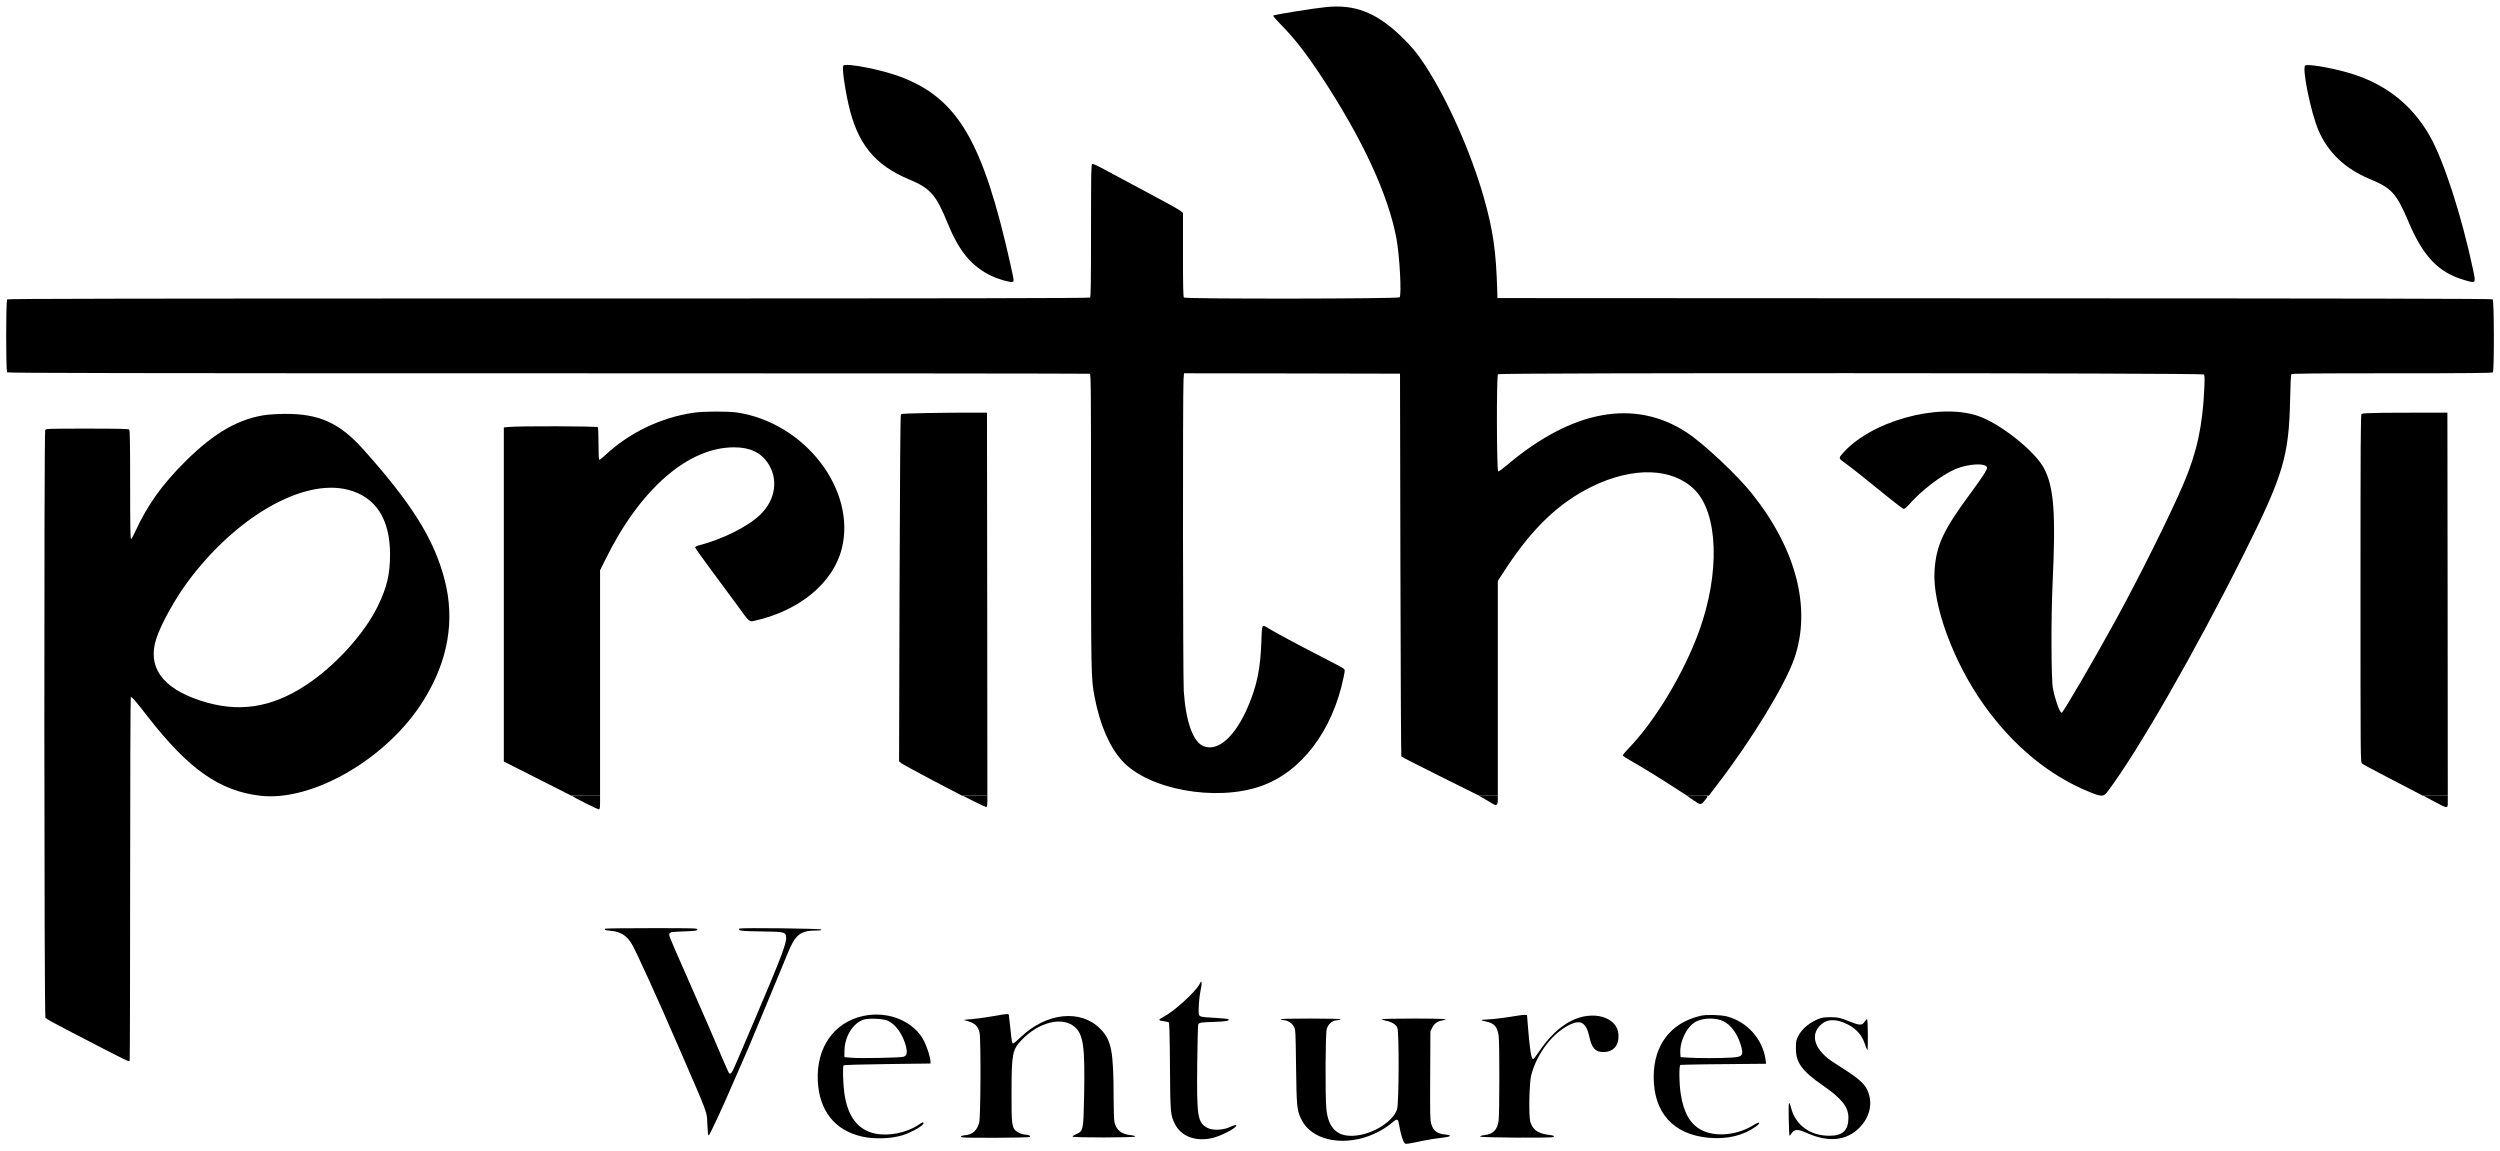
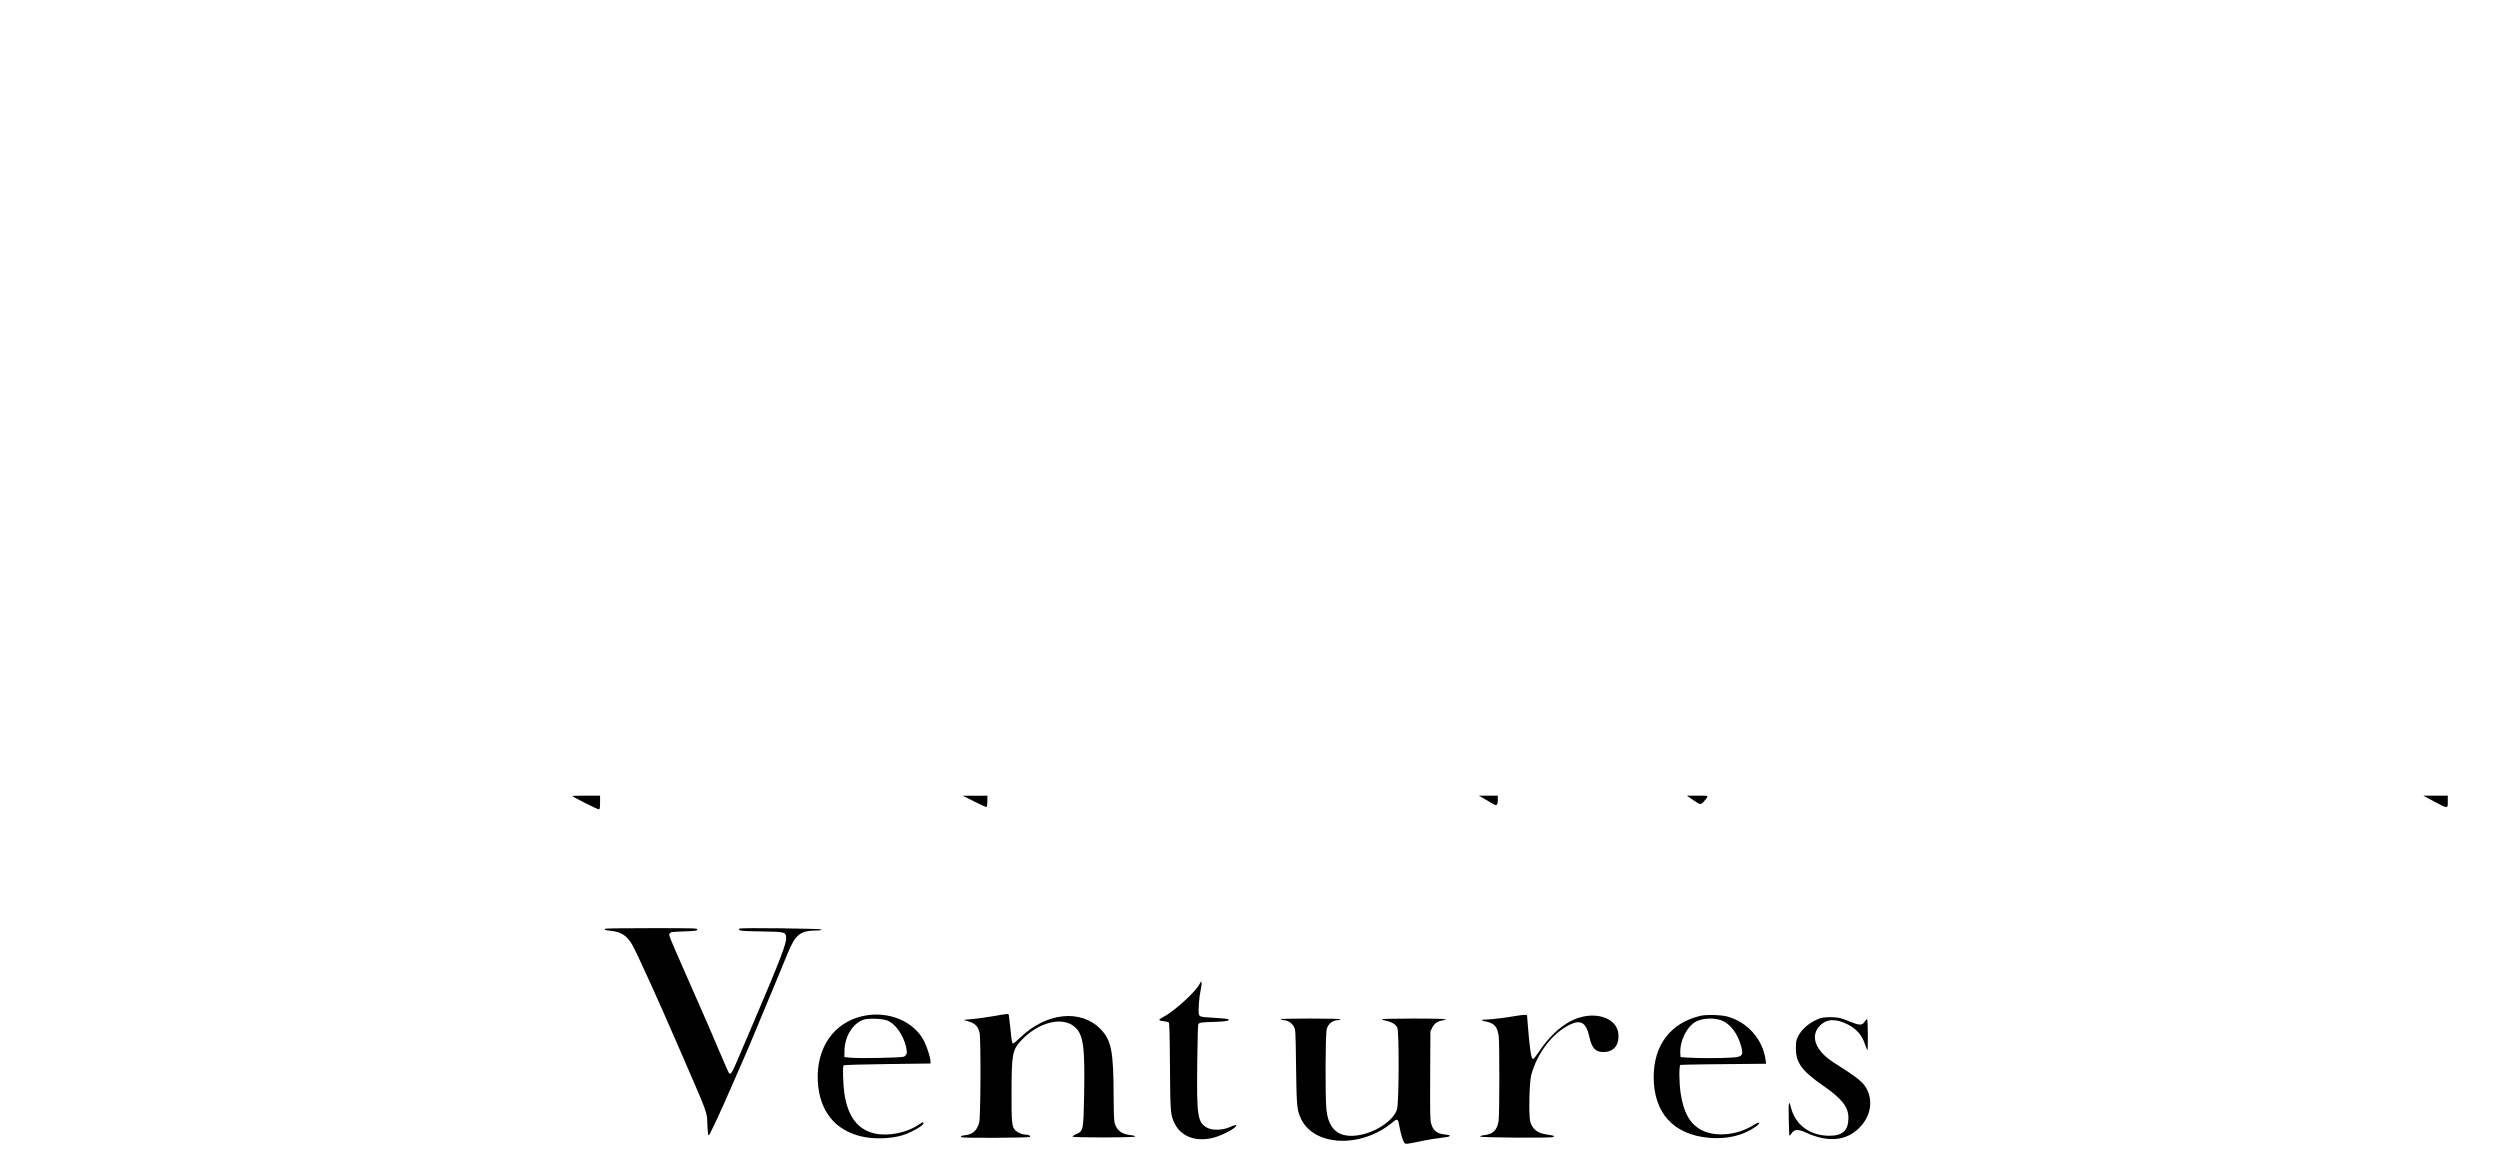
- <svg xmlns="http://www.w3.org/2000/svg" viewBox="410 1220 3208 1476" fill="currentColor" role="img" aria-label="Prithvi Ventures">
-   <g id="prithvi" transform="translate(0,4096) scale(0.1,-0.1)">
-     <path d="M21115 28669 c-155 -15 -665 -97 -678 -109 -4 -3 36 -51 90 -106 187 -191 325 -367 528 -674 529 -803 861 -1521 965 -2085 40 -218 67 -718 40 -750 -17 -20 -2748 -23 -2768 -3 -9 9 -12 145 -12 549 l0 538 -32 24 c-47 35 -109 69 -1026 559 -51 27 -99 47 -107 44 -13 -5 -15 -120 -15 -854 0 -646 -3 -851 -12 -860 -9 -9 -1567 -12 -6948 -12 -5381 0 -6939 -3 -6948 -12 -17 -17 -17 -919 0 -936 9 -9 1566 -12 6944 -12 3813 0 6939 -3 6948 -6 15 -6 16 -180 16 -1878 0 -1969 1 -2036 45 -2266 68 -355 189 -639 351 -819 334 -372 1202 -532 1783 -329 518 180 920 709 1061 1393 20 99 20 100 1 116 -10 9 -144 80 -298 159 -295 151 -571 300 -664 356 -89 54 -85 62 -93 -163 -12 -354 -56 -569 -173 -843 -164 -382 -382 -577 -567 -506 -135 52 -230 314 -256 711 -11 166 -14 3855 -3 3993 l6 82 1386 -2 1386 -3 5 -2450 c3 -1347 8 -2455 12 -2461 4 -7 230 -122 503 -258 l495 -246 120 0 120 0 0 1378 0 1378 118 180 c331 502 675 828 1087 1029 530 260 1036 245 1321 -40 303 -303 327 -1069 57 -1813 -193 -535 -564 -1152 -899 -1499 -47 -48 -83 -92 -80 -98 2 -6 50 -37 107 -70 138 -77 379 -226 565 -347 l151 -98 140 0 141 0 109 143 c440 573 868 1274 987 1616 223 641 28 1401 -542 2116 -193 242 -622 644 -837 785 -669 438 -1471 291 -2312 -422 -51 -43 -99 -78 -108 -78 -20 0 -23 1228 -3 1248 20 20 9041 17 9058 -3 10 -12 11 -52 6 -173 -22 -488 -95 -826 -266 -1227 -170 -400 -572 -1207 -878 -1765 -276 -503 -672 -1182 -687 -1177 -27 8 -82 162 -112 312 -22 111 -25 910 -4 1350 42 902 17 1236 -111 1477 -118 222 -566 577 -849 672 -517 173 -1395 -76 -1746 -496 -39 -48 -37 -53 42 -109 75 -53 281 -217 538 -427 109 -89 206 -162 217 -162 10 0 42 27 72 61 149 172 414 374 586 448 169 72 398 83 410 21 4 -24 -59 -122 -209 -325 -354 -480 -442 -668 -465 -995 -30 -438 243 -1181 637 -1730 379 -530 845 -911 1367 -1119 142 -57 167 -55 217 12 387 514 1128 1805 1748 3047 508 1016 580 1259 594 1995 3 176 10 305 15 313 8 9 279 12 1292 12 984 0 1285 3 1294 12 19 19 17 921 -2 937 -9 8 -1696 12 -6392 13 l-6379 3 -2 85 c-15 519 -54 790 -174 1210 -165 578 -465 1253 -754 1695 -99 152 -175 243 -308 371 -317 304 -591 411 -962 373z" />
-     <path d="M14922 27918 c-18 -23 13 -264 65 -493 112 -505 336 -783 776 -966 277 -115 347 -195 502 -574 143 -351 305 -545 556 -665 93 -44 245 -87 272 -77 21 8 20 11 -24 212 -354 1589 -676 2140 -1412 2419 -244 93 -703 182 -735 144z" />
-     <path d="M33681 27920 c-46 -28 73 -610 170 -834 123 -283 340 -490 651 -620 292 -122 348 -184 508 -561 186 -439 384 -644 714 -739 149 -44 148 -45 111 131 -150 706 -378 1406 -558 1722 -233 407 -581 675 -1048 809 -221 64 -515 113 -548 92z" />
-     <path d="M13000 23464 c-419 -61 -826 -256 -1135 -546 -34 -32 -68 -58 -74 -58 -8 0 -11 60 -11 203 0 111 -4 208 -8 215 -9 14 -1021 17 -1147 3 l-60 -6 0 -2143 0 -2144 433 -219 433 -219 184 0 185 0 0 1446 0 1446 65 131 c444 907 1061 1447 1654 1447 205 0 343 -65 436 -205 134 -202 98 -461 -90 -650 -155 -156 -486 -323 -802 -405 -25 -6 -43 -17 -43 -25 0 -7 94 -139 208 -292 114 -153 265 -358 336 -455 148 -206 151 -209 209 -196 581 127 1015 484 1128 925 192 753 -470 1617 -1340 1749 -119 18 -432 17 -561 -2z" />
-     <path d="M16008 23460 c-214 -3 -341 -9 -347 -15 -8 -8 -13 -714 -18 -2232 l-6 -2222 25 -22 c14 -12 195 -111 404 -221 l379 -198 163 0 162 0 -2 2458 -3 2457 -210 0 c-115 1 -362 -2 -547 -5z" />
-     <path d="M34686 23463 c-178 -2 -274 -7 -283 -14 -11 -10 -13 -396 -13 -2240 0 -2195 0 -2228 19 -2246 11 -10 150 -86 308 -167 158 -82 329 -171 380 -198 l92 -48 160 0 161 0 -2 2458 -3 2457 -275 0 c-151 0 -396 -1 -544 -2z" />
-     <path d="M7540 23439 c-362 -42 -687 -226 -1066 -604 -296 -295 -483 -558 -635 -889 -25 -55 -51 -102 -57 -104 -9 -3 -12 161 -12 695 0 530 -3 702 -12 711 -9 9 -143 12 -540 12 -511 0 -528 -1 -538 -19 -16 -31 -14 -7522 3 -7543 6 -9 125 -75 262 -146 882 -457 809 -422 819 -396 3 9 6 1059 6 2334 0 1275 4 2321 8 2324 13 8 56 -41 217 -249 525 -675 923 -955 1445 -1016 677 -78 1639 485 2097 1227 314 507 404 1026 268 1546 -135 519 -418 972 -1039 1667 -308 345 -571 464 -1016 460 -74 -1 -169 -5 -210 -10z m1024 -963 c356 -91 541 -374 541 -831 0 -254 -40 -423 -157 -663 -173 -356 -552 -772 -924 -1015 -451 -295 -873 -356 -1359 -195 -488 162 -678 433 -558 797 61 185 238 505 402 726 618 833 1477 1327 2055 1181z" />
-   </g>
-   <g id="ventures" transform="translate(0,4096) scale(0.1,-0.1)">
+ <svg xmlns="http://www.w3.org/2000/svg" viewBox="410 1220 3208 1476" fill="currentColor" role="img" aria-label="Ventures">
+   <g transform="translate(0,4096) scale(0.1,-0.1)">
    <path d="M11441 18547 c27 -24 334 -177 345 -173 11 4 14 26 14 91 l0 85 -182 0 c-100 0 -179 -2 -177 -3z" />
    <path d="M16603 18474 c81 -41 152 -72 157 -69 6 4 10 37 10 76 l0 69 -157 -1 -158 0 148 -75z" />
    <path d="M23163 18500 c48 -28 96 -55 106 -62 35 -21 51 -4 51 57 l0 55 -122 0 -122 0 87 -50z" />
    <path d="M25825 18495 c95 -66 101 -67 146 -12 59 71 65 67 -87 67 l-138 0 79 -55z" />
    <path d="M35335 18475 c179 -95 175 -95 175 0 l0 75 -157 0 -158 0 140 -75z" />
    <path d="M11867 16843 c-16 -15 -3 -20 61 -26 139 -13 213 -59 282 -175 56 -96 329 -695 600 -1322 390 -899 360 -817 367 -997 4 -91 9 -133 17 -133 11 0 177 356 294 630 27 63 86 197 130 297 45 99 139 322 210 495 71 172 175 421 230 553 55 132 123 296 150 363 101 245 162 292 380 292 39 0 52 4 50 13 -5 12 -1015 24 -1047 12 -10 -4 -11 -9 -2 -19 9 -11 67 -15 274 -18 311 -4 320 -7 325 -80 5 -74 -75 -282 -408 -1063 -87 -203 -188 -440 -224 -525 -63 -149 -81 -176 -103 -148 -5 7 -52 112 -103 233 -102 242 -183 429 -451 1037 -231 525 -222 503 -203 523 18 17 5 16 199 24 132 5 150 8 153 24 3 16 -30 17 -586 17 -324 0 -592 -3 -595 -7z" />
    <path d="M19492 16131 c-58 -107 -331 -354 -475 -427 -57 -30 -54 -40 15 -48 29 -4 58 -10 65 -14 9 -5 13 -152 16 -562 4 -602 6 -629 63 -742 81 -160 262 -230 477 -182 80 18 209 76 276 124 64 47 39 58 -44 19 -89 -42 -223 -48 -291 -12 -127 68 -139 142 -131 833 3 261 9 483 12 492 11 27 31 30 205 35 154 5 203 14 182 35 -4 4 -82 12 -172 17 -185 10 -198 13 -206 48 -10 37 4 227 22 305 9 37 14 80 12 95 -3 27 -4 27 -26 -16z" />
    <path d="M16835 15719 c-88 -16 -209 -32 -270 -37 -110 -8 -110 -8 -65 -20 111 -30 150 -66 170 -157 18 -81 14 -1089 -5 -1152 -31 -103 -84 -150 -180 -160 -54 -6 -69 -15 -40 -27 30 -11 863 -7 871 5 9 16 -15 29 -54 29 -40 0 -99 24 -130 52 -48 46 -53 93 -52 498 1 483 11 538 124 659 219 234 525 312 685 175 114 -98 135 -254 122 -899 -8 -427 -11 -440 -101 -478 -28 -12 -49 -26 -47 -32 5 -15 799 -14 804 1 2 7 -20 14 -59 18 -118 12 -184 65 -207 166 -6 25 -11 167 -11 315 -1 602 -28 738 -172 884 -250 253 -689 208 -1017 -105 -49 -46 -93 -84 -99 -84 -16 0 -19 20 -37 195 -9 88 -18 166 -20 173 -6 16 -20 14 -210 -19z" />
    <path d="M15176 15723 c-374 -80 -603 -407 -582 -833 18 -383 218 -635 566 -714 157 -36 372 -29 520 16 114 36 270 124 270 153 0 21 -7 19 -66 -20 -153 -102 -382 -147 -555 -111 -221 47 -350 217 -394 514 -17 121 -24 347 -10 361 6 6 215 13 563 17 l552 7 0 26 c0 44 -39 172 -77 251 -125 261 -460 404 -787 333z m317 -61 c102 -46 196 -181 234 -335 18 -78 10 -111 -32 -127 -34 -13 -556 -23 -670 -13 l-90 8 1 75 c1 187 106 360 247 406 66 21 249 13 310 -14z" />
    <path d="M23555 15724 c-133 -23 -296 -43 -372 -46 -88 -3 -92 -10 -15 -26 108 -23 145 -65 163 -185 12 -84 11 -1017 -1 -1091 -19 -118 -71 -169 -183 -182 -36 -4 -56 -11 -54 -18 5 -15 926 -21 941 -6 15 15 6 19 -75 30 -128 18 -191 65 -222 164 -22 74 -14 503 12 601 75 283 278 545 502 650 137 64 205 19 244 -162 31 -142 78 -193 180 -193 130 1 202 85 193 226 -14 225 -328 316 -607 174 -145 -73 -293 -214 -414 -397 -34 -51 -67 -93 -74 -93 -25 0 -43 118 -71 470 l-7 95 -30 2 c-16 1 -66 -5 -110 -13z" />
    <path d="M25925 15726 c-385 -88 -605 -374 -605 -786 0 -459 252 -738 705 -780 236 -22 448 29 609 146 68 50 47 67 -26 21 -205 -132 -487 -162 -668 -71 -151 75 -237 225 -274 476 -20 131 -22 357 -3 363 10 4 557 12 1001 14 l99 1 -7 50 c-35 263 -233 486 -491 556 -82 22 -264 27 -340 10z m287 -69 c96 -47 178 -155 221 -292 46 -148 33 -167 -115 -176 -133 -9 -447 -9 -563 0 l-90 6 -3 46 c-10 158 84 350 203 411 92 48 254 51 347 5z" />
    <path d="M27465 15696 c-130 -43 -243 -134 -293 -236 -24 -49 -27 -66 -27 -155 0 -182 77 -288 352 -478 240 -167 323 -274 322 -412 -1 -163 -74 -230 -249 -229 -242 1 -428 136 -486 354 -30 112 -35 92 -31 -135 2 -121 7 -220 10 -220 3 0 16 16 29 35 34 51 80 52 183 6 281 -129 517 -107 685 63 139 140 177 327 99 488 -45 92 -121 155 -426 347 -243 154 -313 349 -172 483 86 81 203 83 354 5 109 -57 179 -138 215 -249 12 -37 27 -72 32 -78 10 -11 8 380 -3 396 -3 5 -16 -8 -30 -28 -35 -55 -63 -54 -206 3 -110 45 -125 48 -218 51 -63 1 -115 -3 -140 -11z" />
    <path d="M20535 15680 c3 -5 18 -10 33 -10 52 -1 109 -36 134 -82 23 -43 23 -47 29 -518 7 -502 11 -549 59 -656 162 -367 778 -394 1184 -52 59 50 67 44 84 -60 15 -91 48 -197 67 -212 16 -13 31 -11 246 34 64 13 167 30 228 36 125 14 143 31 44 42 -105 11 -151 48 -178 139 -14 50 -15 124 -13 620 l3 564 23 47 c26 53 67 83 127 93 108 20 37 24 -352 25 -234 0 -423 -4 -423 -9 0 -4 27 -14 59 -20 69 -14 120 -45 141 -86 25 -50 22 -967 -3 -1049 -46 -149 -289 -308 -514 -336 -240 -31 -368 81 -393 340 -16 167 -13 968 5 1026 21 71 78 114 151 114 13 0 24 5 24 10 0 6 -135 10 -386 10 -254 0 -383 -3 -379 -10z" />
  </g>
</svg>
